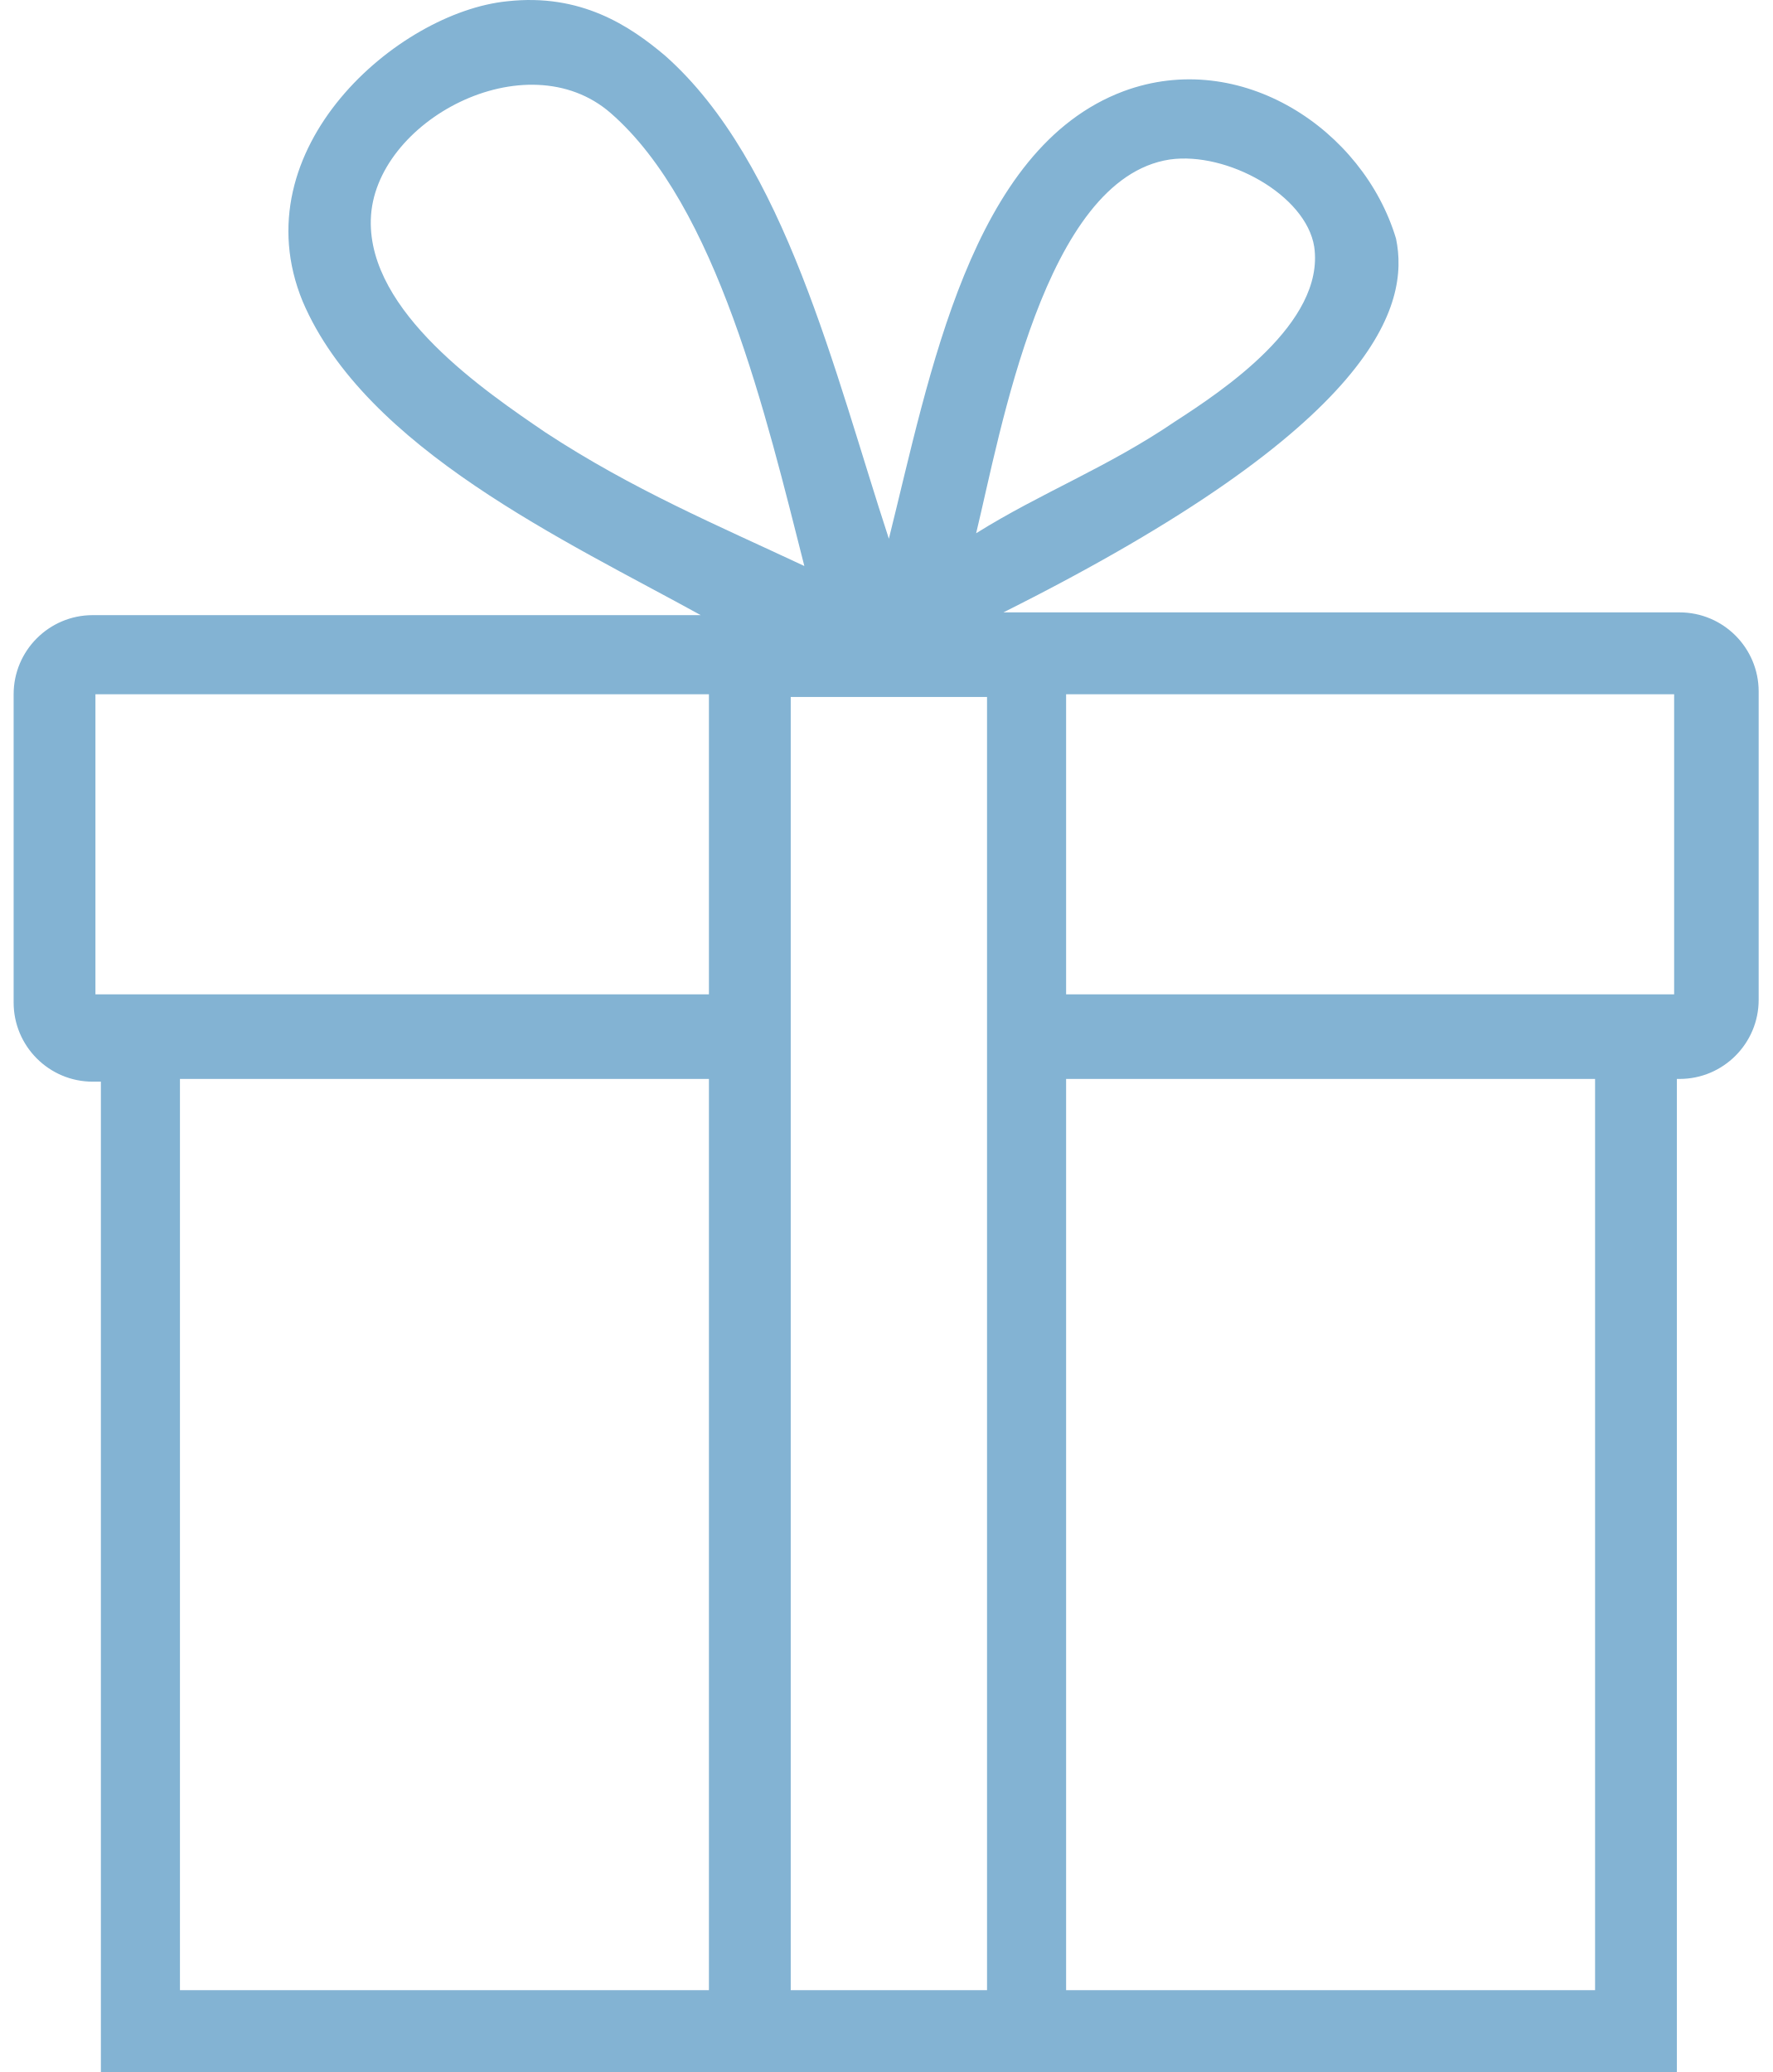
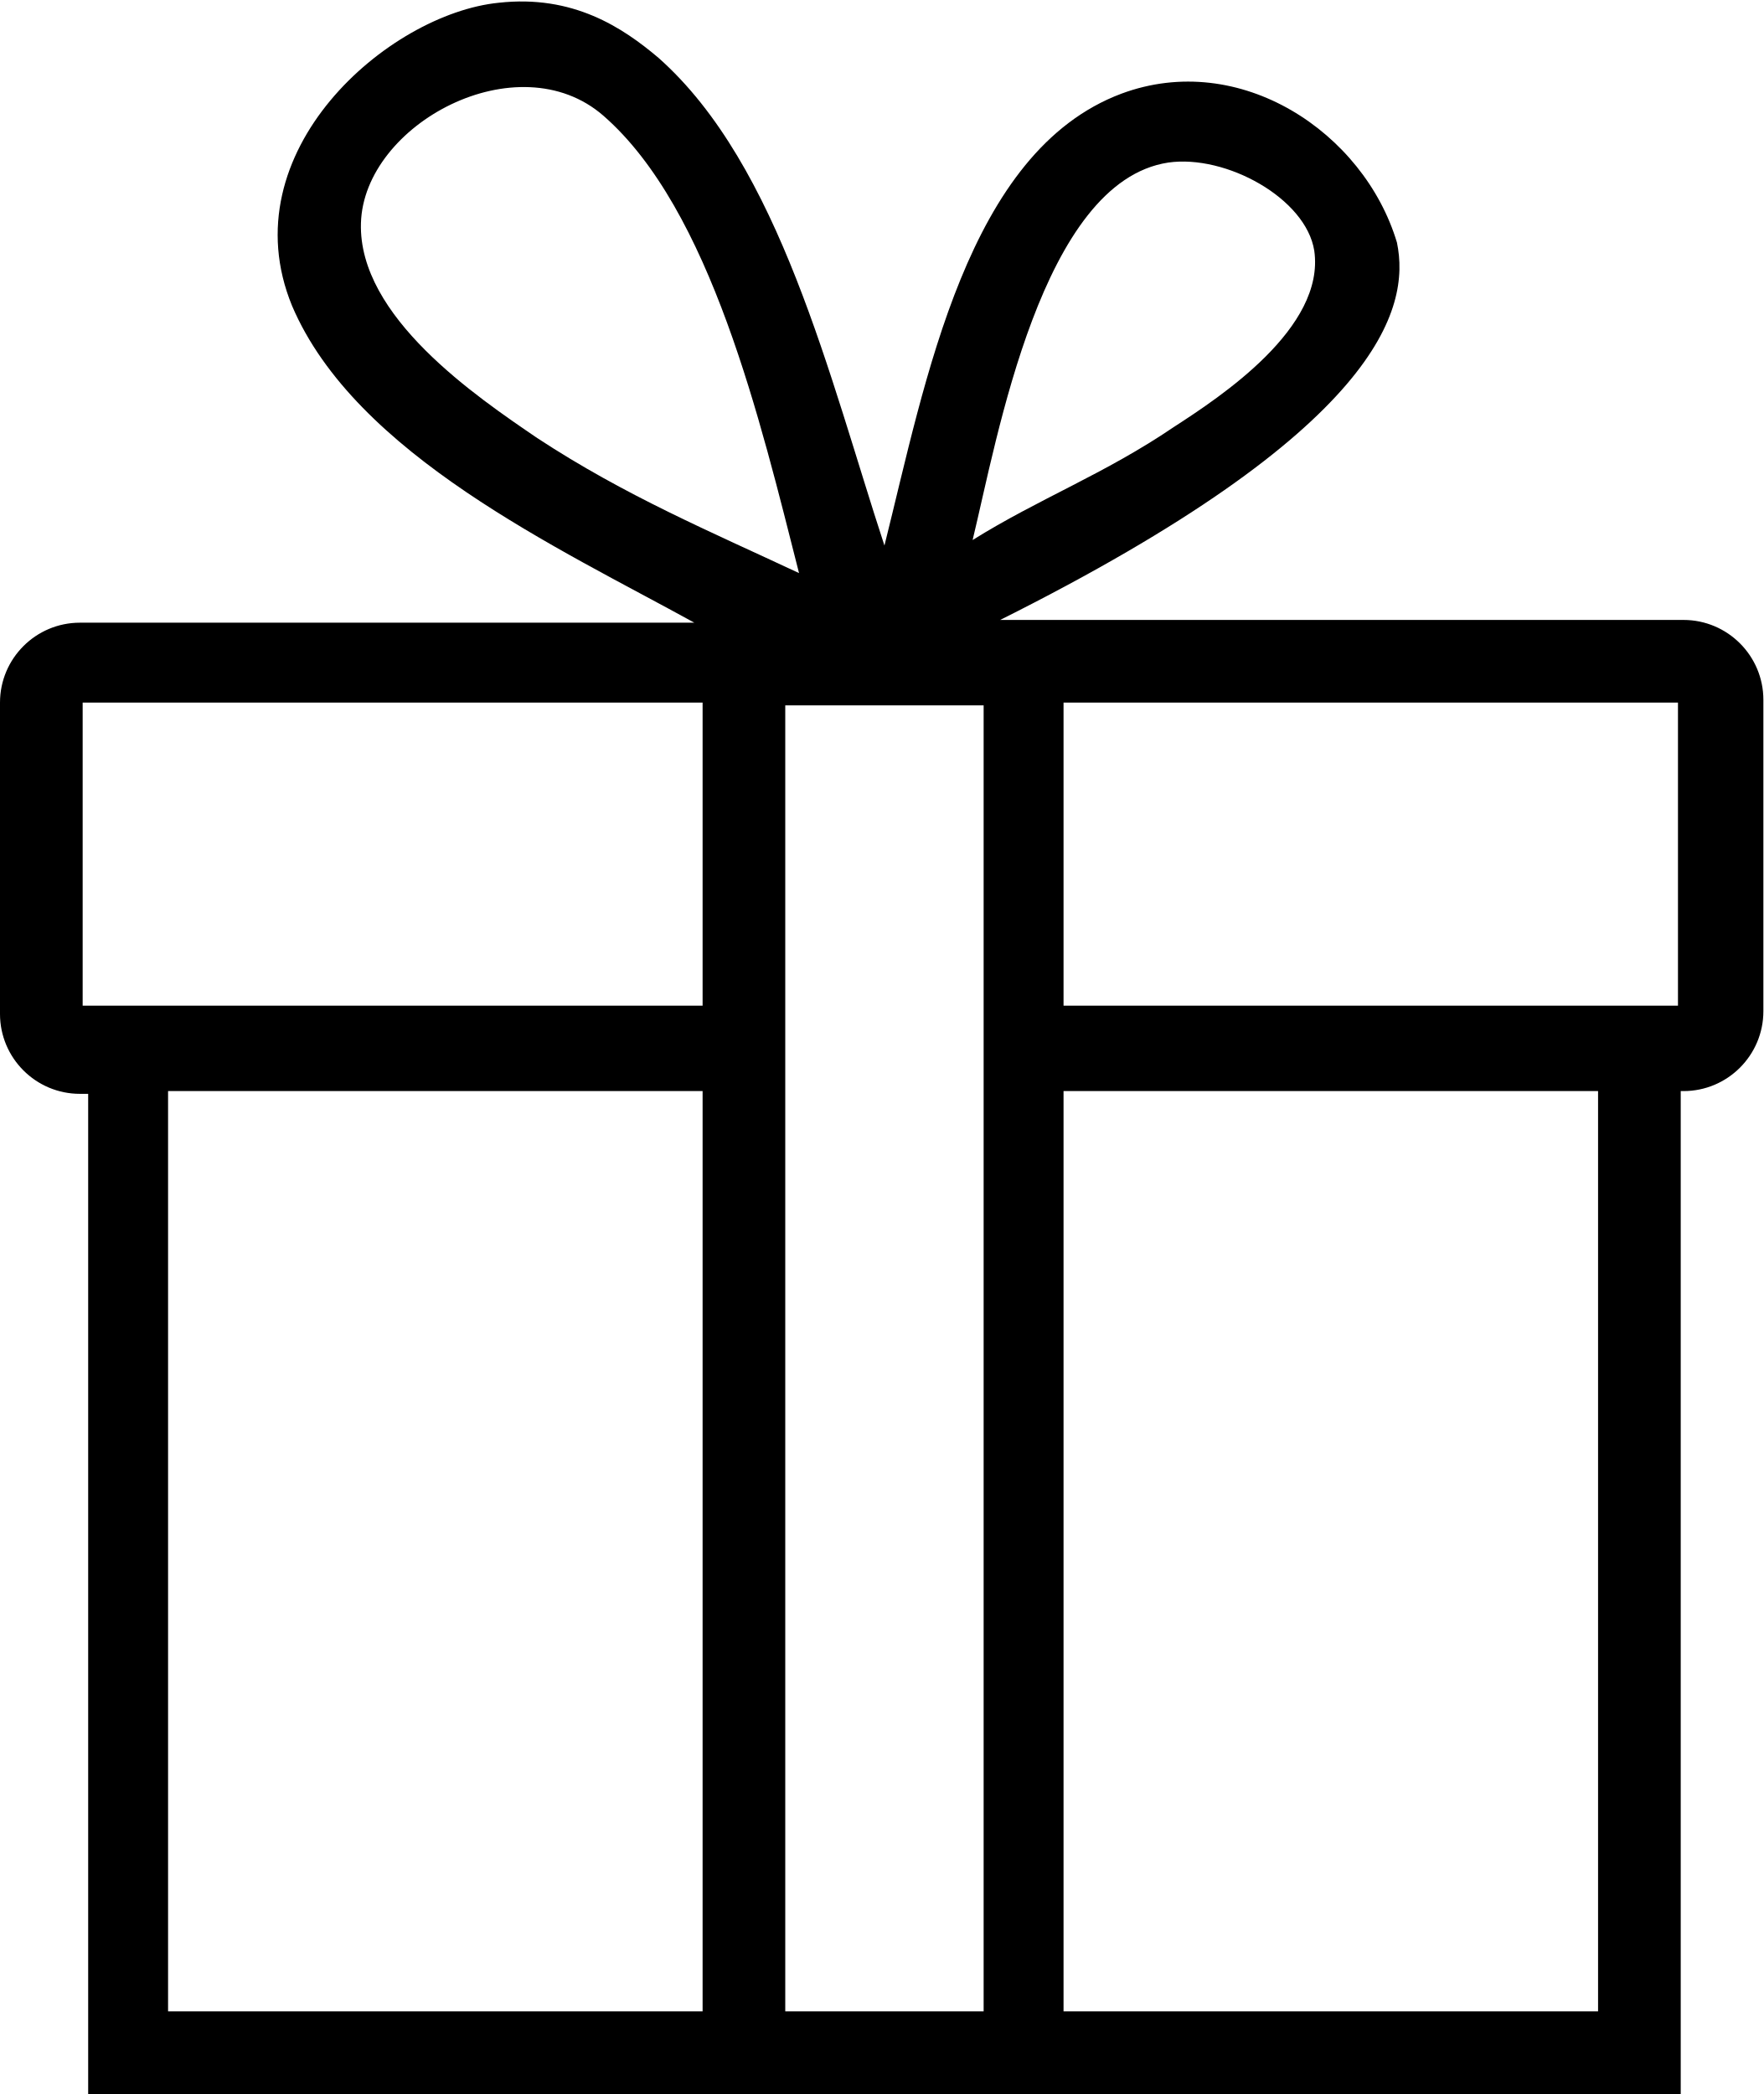
- <svg xmlns="http://www.w3.org/2000/svg" width="65" height="76" viewBox="0 0 65 76" fill="none">
-   <path d="M61.6 22.462H61.5H36.8C50.6 15.558 51.7 11.155 51.2 8.753C50 4.75 45.5 1.748 41.2 3.349C35.6 5.451 34.1 13.756 32.6 19.761C30.6 13.656 28.8 5.951 24.4 2.048C23.1 0.947 21.3 -0.253 18.6 0.047C14.6 0.447 8.8 5.451 11.1 11.055C13.4 16.458 20.8 19.861 25.7 22.563H3.7H3.4C1.8 22.563 0.5 23.863 0.5 25.465V36.773C0.5 38.374 1.8 39.675 3.4 39.675H3.7V72.998V75.4V76H61.5V75.5V72.998V39.575H61.6C63.2 39.575 64.5 38.274 64.5 36.672V25.364C64.5 23.763 63.2 22.462 61.6 22.462ZM42.9 5.851C45 5.551 47.9 7.152 48.2 9.053C48.6 11.855 44.8 14.357 43.1 15.458C40.6 17.159 38.2 18.059 35.8 19.56C36.7 15.858 38.3 6.551 42.9 5.851ZM20 15.858C17.8 14.357 13.5 11.455 13.6 8.052C13.7 4.45 19.3 1.448 22.4 4.15C26.3 7.552 28.1 15.257 29.5 20.761C26.3 19.26 23.2 17.959 20 15.858ZM26 72.998H6.6V39.575H26V72.998ZM26 36.472H3.5V25.465H26V36.472ZM36.2 36.472V39.474V72.998H29V39.575V36.572V25.565H36.2V36.472ZM58.5 72.998H39.1V39.575H58.5V72.998ZM61.4 36.472H39.1V25.465H61.4V36.472Z" fill="#83B3D3" />
+ <svg xmlns="http://www.w3.org/2000/svg" width="64" height="76" viewBox="0 0 64 76" fill="none">
+   <path d="M61.1 22.5H61H36.3C50.1 15.6 51.2 11.2 50.7 8.8C49.5 4.8 45 1.8 40.7 3.4C35.1 5.5 33.6 13.8 32.1 19.8C30.1 13.7 28.3 6 23.9 2.1C22.6 1 20.8 -0.2 18.1 0.1C14.1 0.5 8.3 5.5 10.6 11.1C12.9 16.5 20.3 19.9 25.2 22.6H3.2H2.9C1.3 22.6 0 23.9 0 25.5V36.8C0 38.4 1.3 39.7 2.9 39.7H3.2V73V75.4V76H61V75.5V73V39.6H61.1C62.7 39.6 64 38.3 64 36.7V25.4C64 23.8 62.7 22.5 61.1 22.5ZM42.4 5.9C44.5 5.6 47.4 7.2 47.7 9.1C48.1 11.9 44.3 14.4 42.6 15.5C40.1 17.2 37.7 18.1 35.3 19.6C36.2 15.9 37.8 6.6 42.4 5.9ZM19.5 15.9C17.3 14.4 13 11.5 13.1 8.1C13.2 4.5 18.8 1.5 21.9 4.2C25.8 7.6 27.6 15.3 29 20.8C25.8 19.3 22.7 18 19.5 15.9ZM25.5 73H6.1V39.6H25.5V73ZM25.5 36.5H3V25.5H25.5V36.5ZM35.7 36.5V39.5V73H28.5V39.6V36.6V25.6H35.7V36.5ZM58 73H38.6V39.6H58V73ZM60.9 36.5H38.6V25.5H60.9V36.5Z" fill="black" />
</svg>
